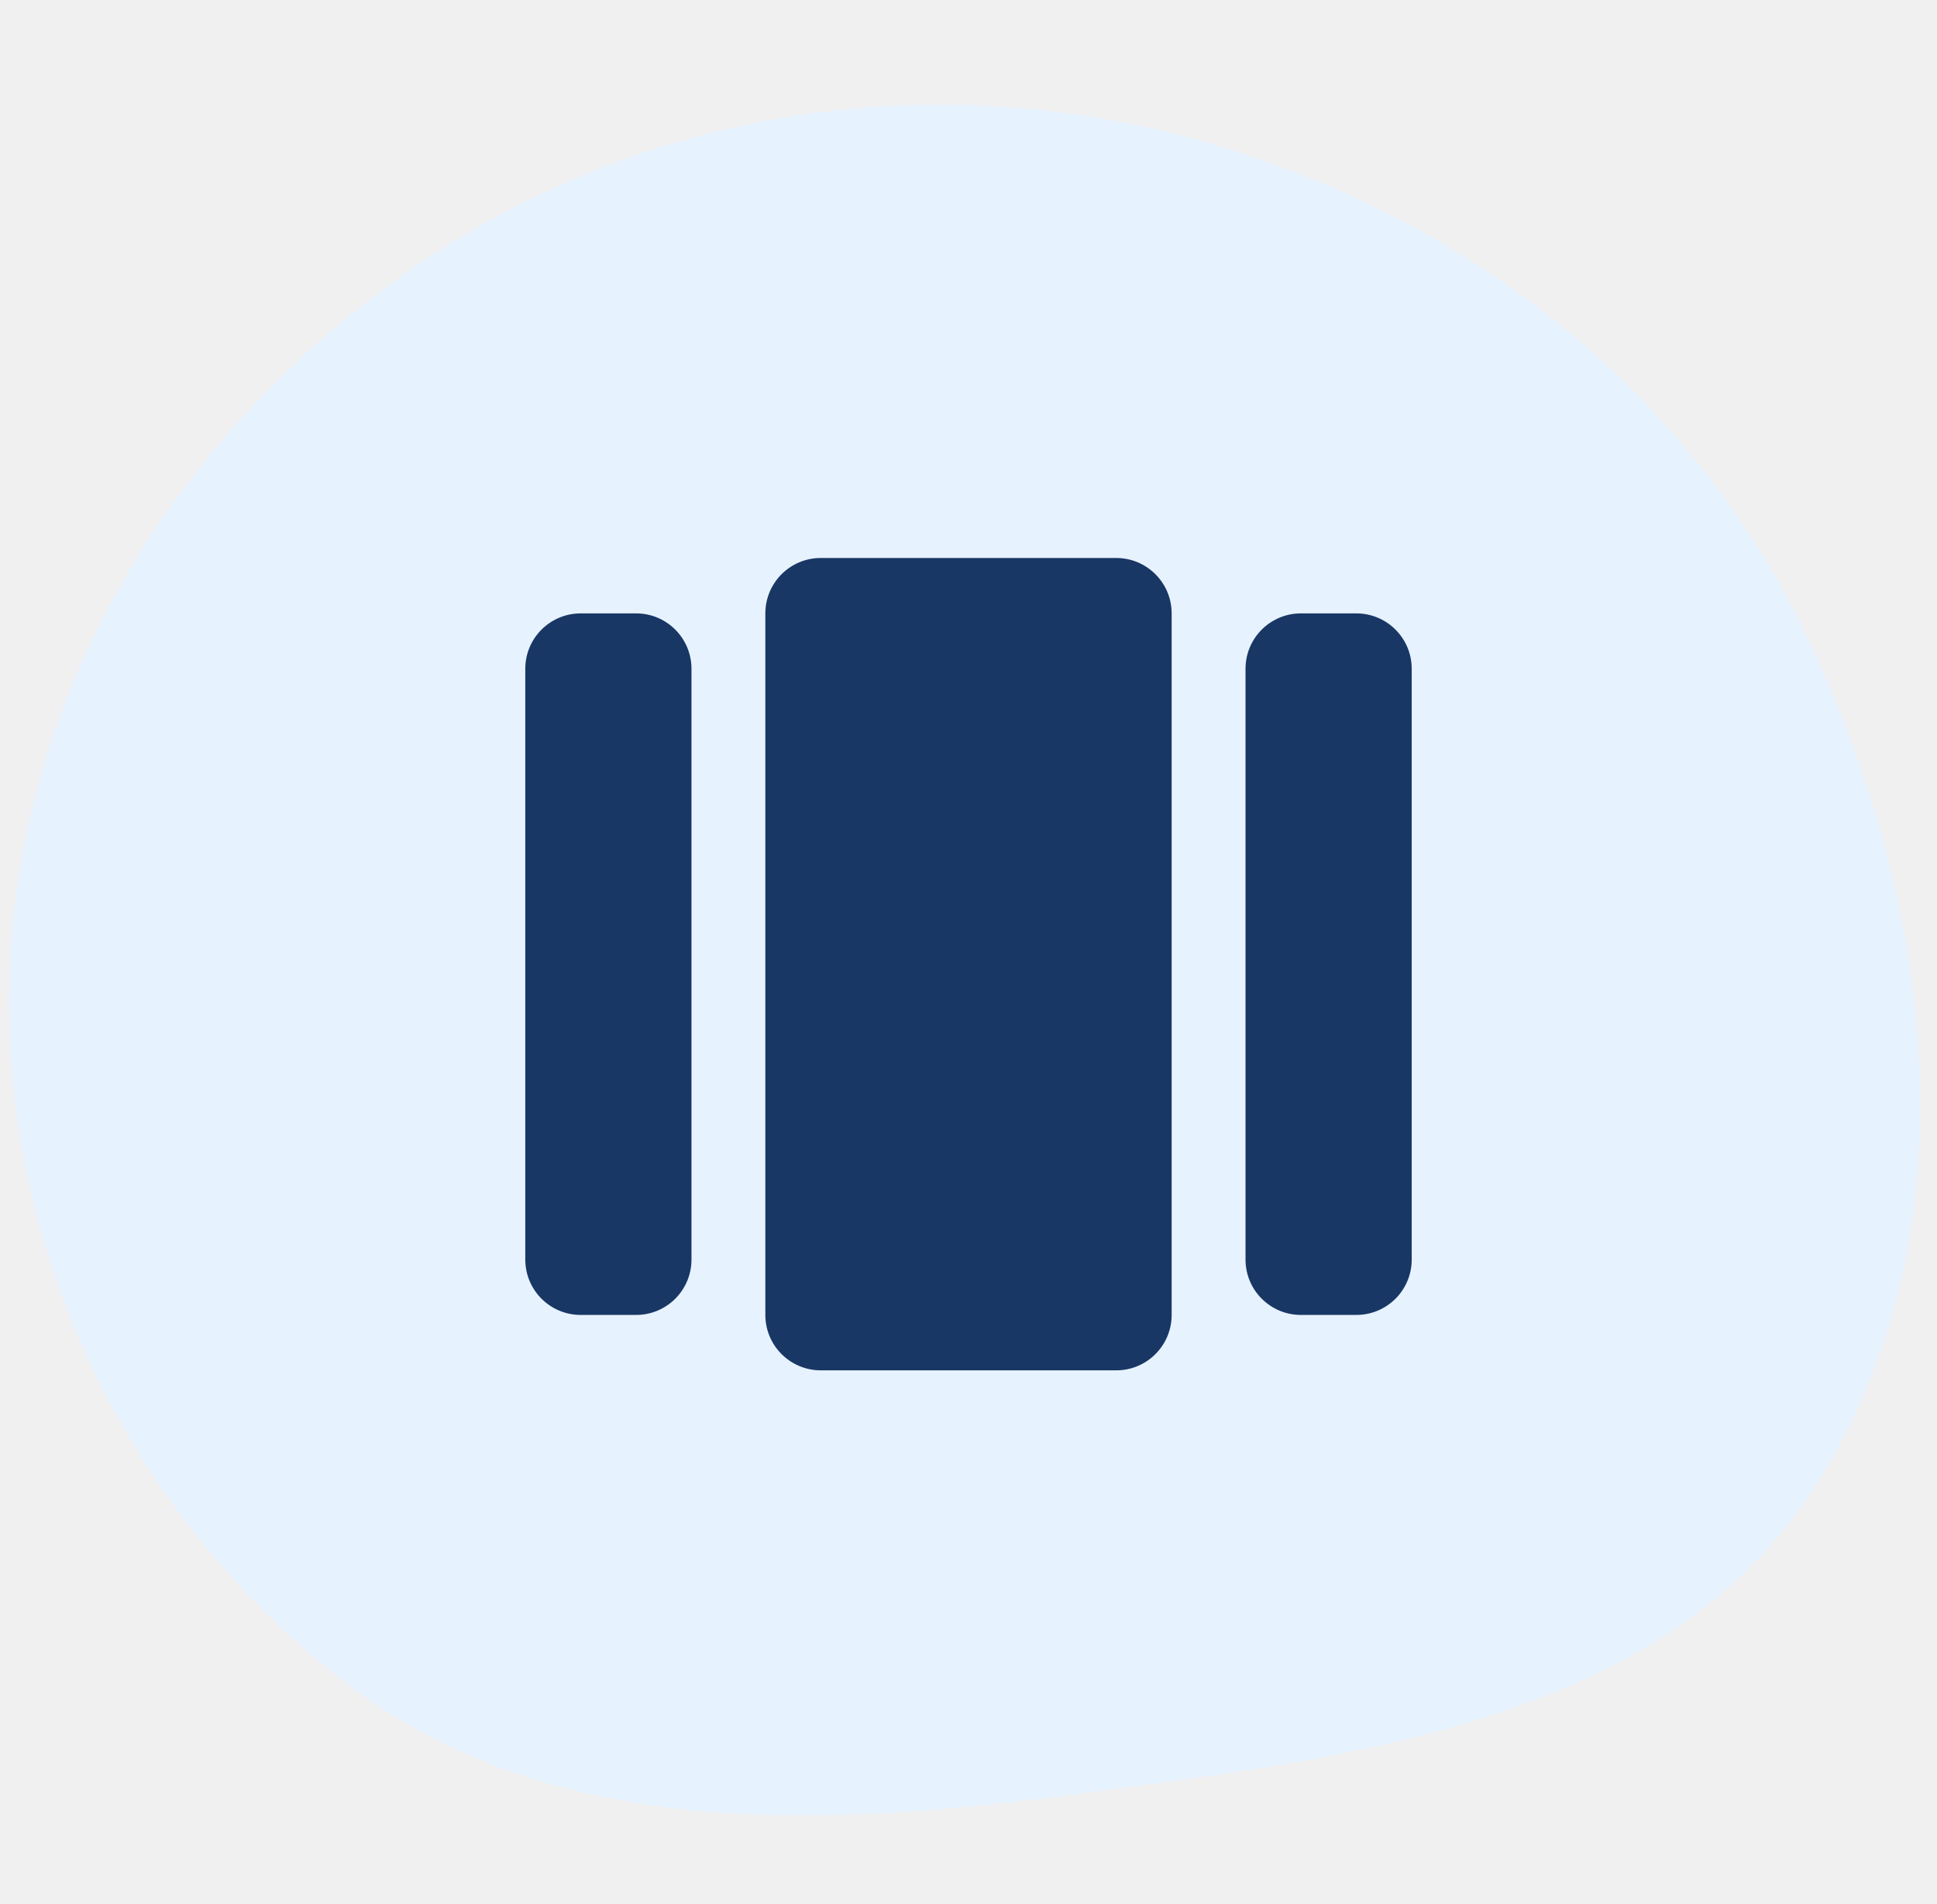
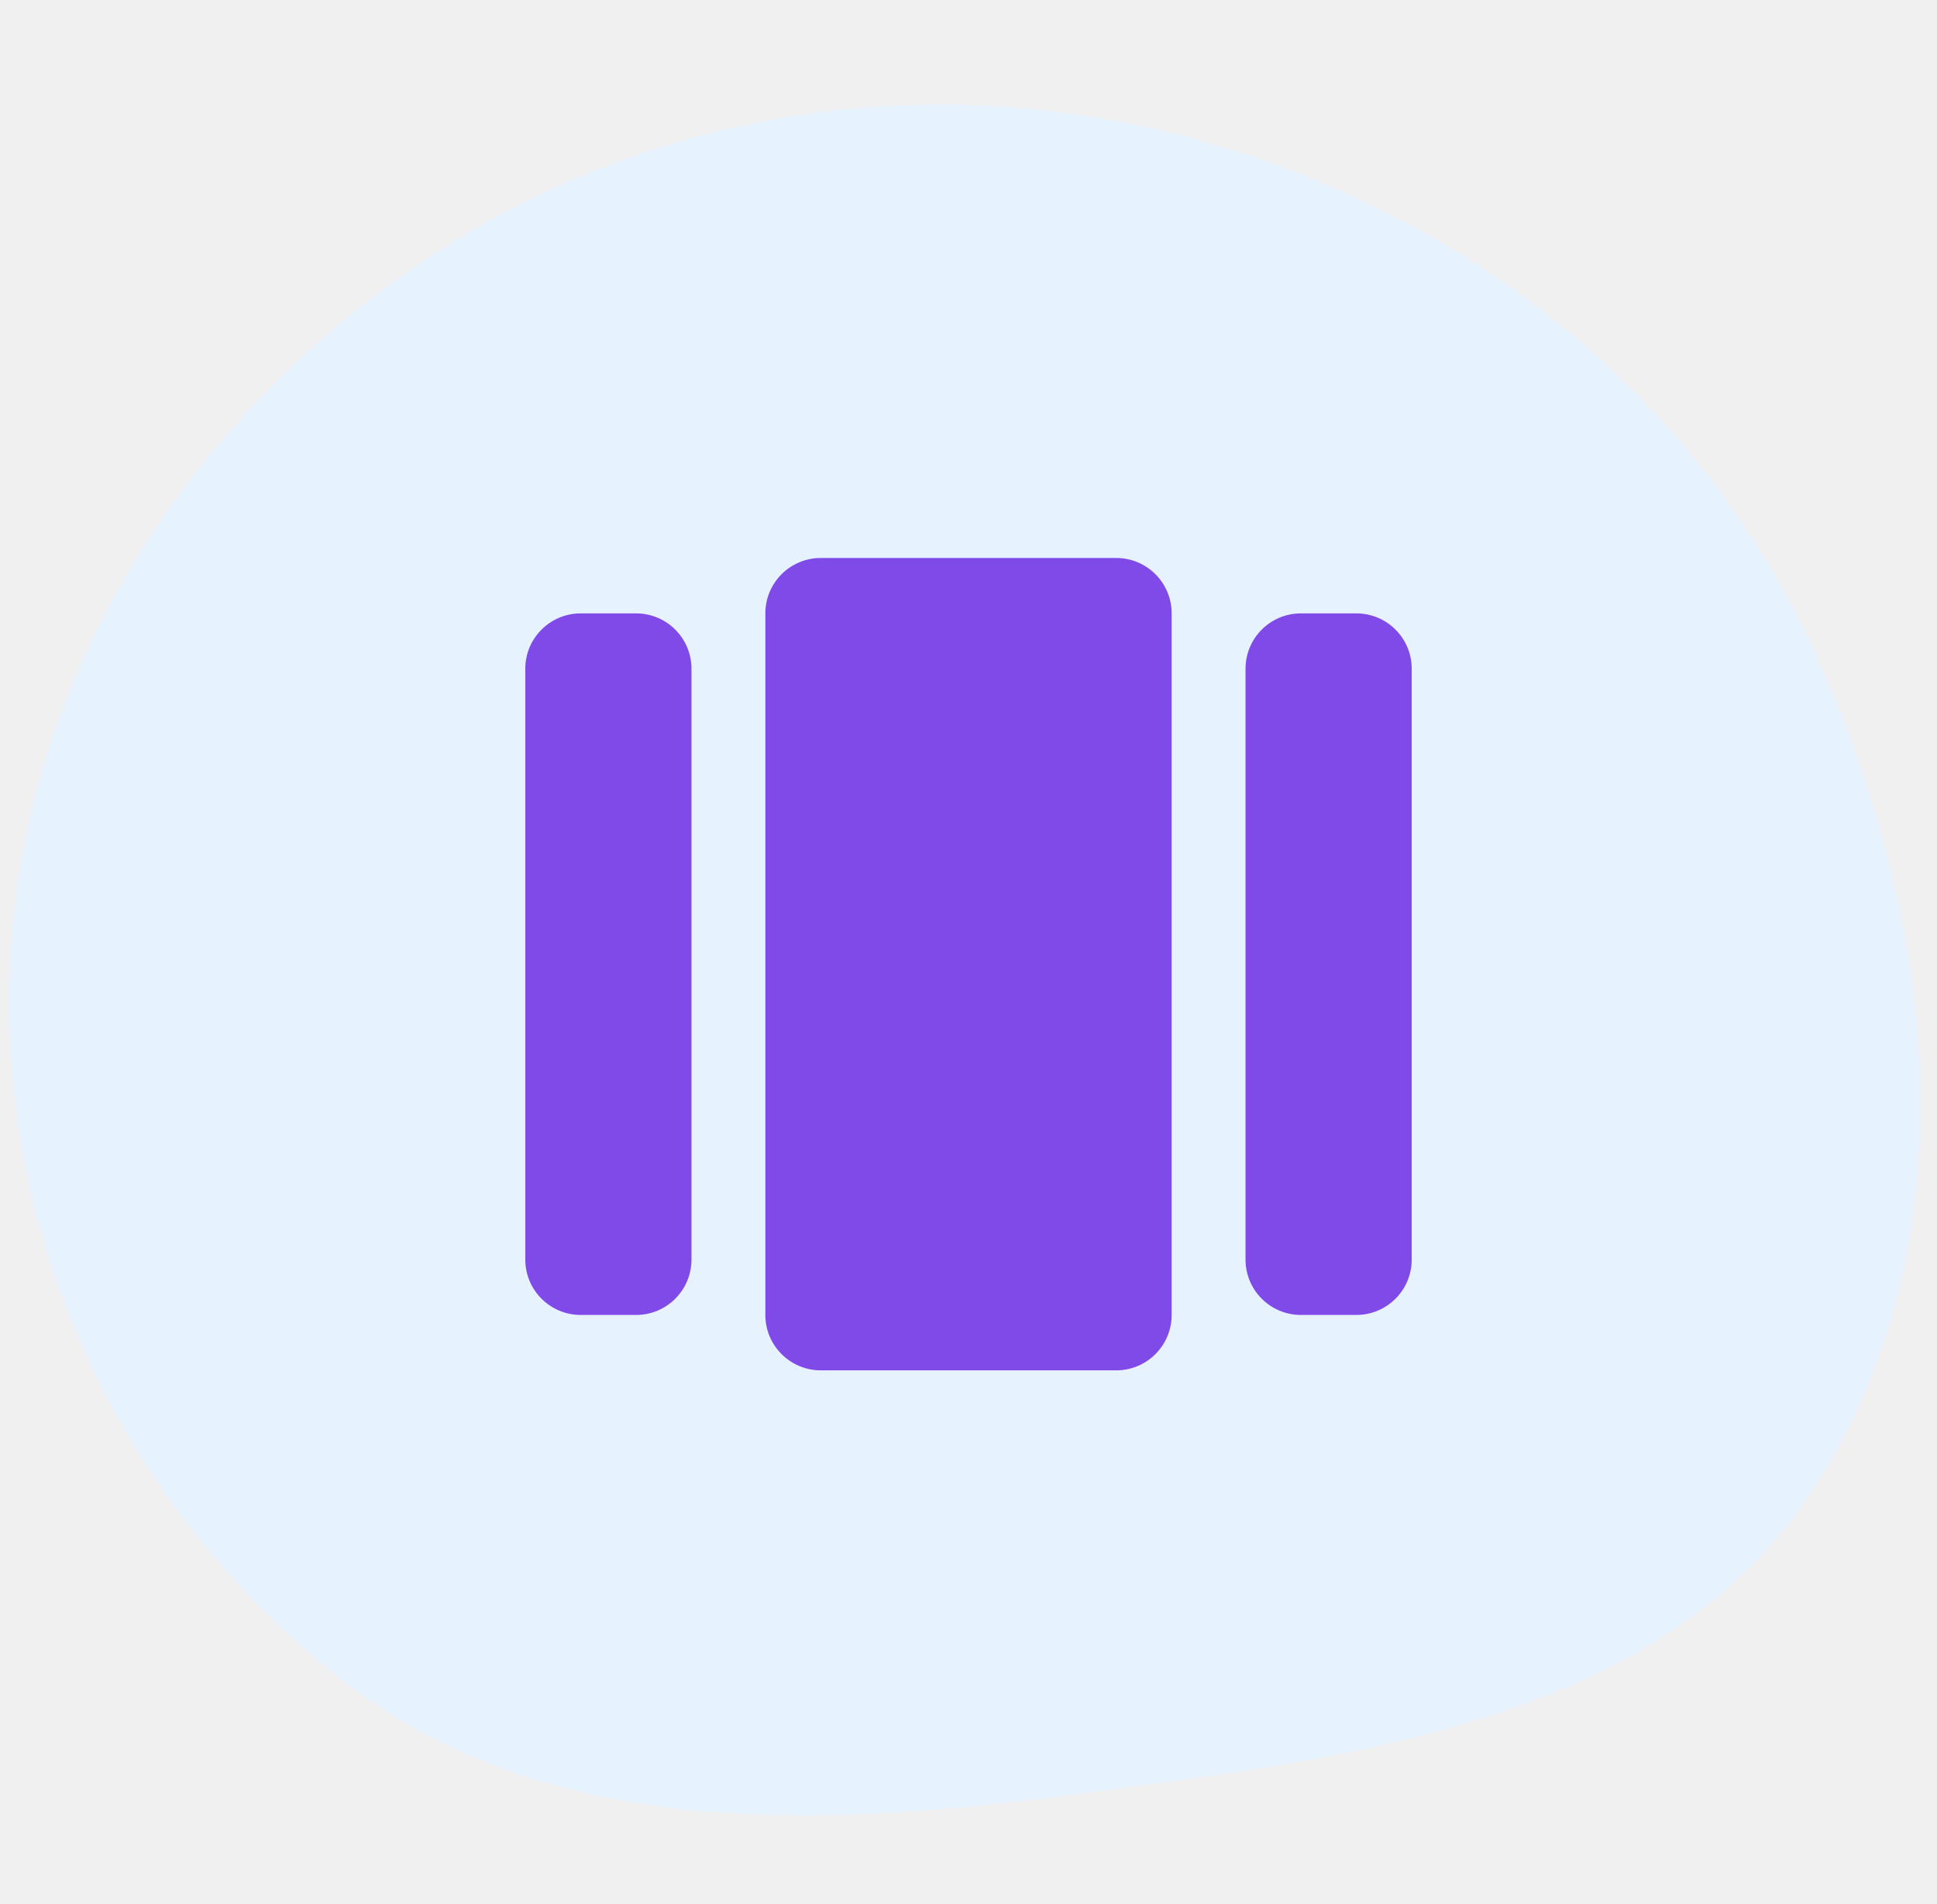
<svg xmlns="http://www.w3.org/2000/svg" width="59" height="58" viewBox="0 0 59 58" fill="none">
  <g clip-path="url(#clip0_31_1347)">
    <mask id="mask0_31_1347" style="mask-type:luminance" maskUnits="userSpaceOnUse" x="0" y="0" width="59" height="58">
      <path d="M59 0.5H0V57.5H59V0.5Z" fill="white" />
    </mask>
    <g mask="url(#mask0_31_1347)">
      <path fill-rule="evenodd" clip-rule="evenodd" d="M32.766 54.662C24.908 55.703 16.681 56.056 10.443 51.2C3.776 46.01 -0.072 37.817 0.302 29.392C0.68 20.903 5.381 13.238 12.351 8.324C19.254 3.457 27.926 2.006 36.095 4.158C44.424 6.353 51.505 11.822 55.138 19.598C58.949 27.753 60.15 37.657 55.3 45.259C50.704 52.461 41.256 53.537 32.766 54.662Z" fill="#E7F2FF" />
    </g>
-     <path d="M34 17H25C24.068 17 23.312 17.756 23.312 18.688V40.062C23.312 40.995 24.068 41.75 25 41.75H34C34.932 41.75 35.688 40.995 35.688 40.062V18.688C35.688 17.756 34.932 17 34 17Z" fill="#193765" />
-     <path d="M19.375 18.688H17.688C16.756 18.688 16 19.443 16 20.375V38.375C16 39.307 16.756 40.062 17.688 40.062H19.375C20.307 40.062 21.062 39.307 21.062 38.375V20.375C21.062 19.443 20.307 18.688 19.375 18.688Z" fill="#193765" />
-     <path d="M41.312 18.688H39.625C38.693 18.688 37.938 19.443 37.938 20.375V38.375C37.938 39.307 38.693 40.062 39.625 40.062H41.312C42.245 40.062 43 39.307 43 38.375V20.375C43 19.443 42.245 18.688 41.312 18.688Z" fill="#193765" />
+     <path d="M34 17H25C24.068 17 23.312 17.756 23.312 18.688V40.062C23.312 40.995 24.068 41.75 25 41.75H34C34.932 41.75 35.688 40.995 35.688 40.062V18.688C35.688 17.756 34.932 17 34 17Z" fill="#804AE8" />
+     <path d="M19.375 18.688H17.688C16.756 18.688 16 19.443 16 20.375V38.375C16 39.307 16.756 40.062 17.688 40.062H19.375C20.307 40.062 21.062 39.307 21.062 38.375V20.375C21.062 19.443 20.307 18.688 19.375 18.688Z" fill="#804AE8" />
+     <path d="M41.312 18.688H39.625C38.693 18.688 37.938 19.443 37.938 20.375V38.375C37.938 39.307 38.693 40.062 39.625 40.062H41.312C42.245 40.062 43 39.307 43 38.375V20.375C43 19.443 42.245 18.688 41.312 18.688Z" fill="#804AE8" />
  </g>
  <defs>
    <clipPath id="clip0_31_1347">
      <rect width="59" height="57" fill="white" transform="translate(0 0.5)" />
    </clipPath>
  </defs>
</svg>
